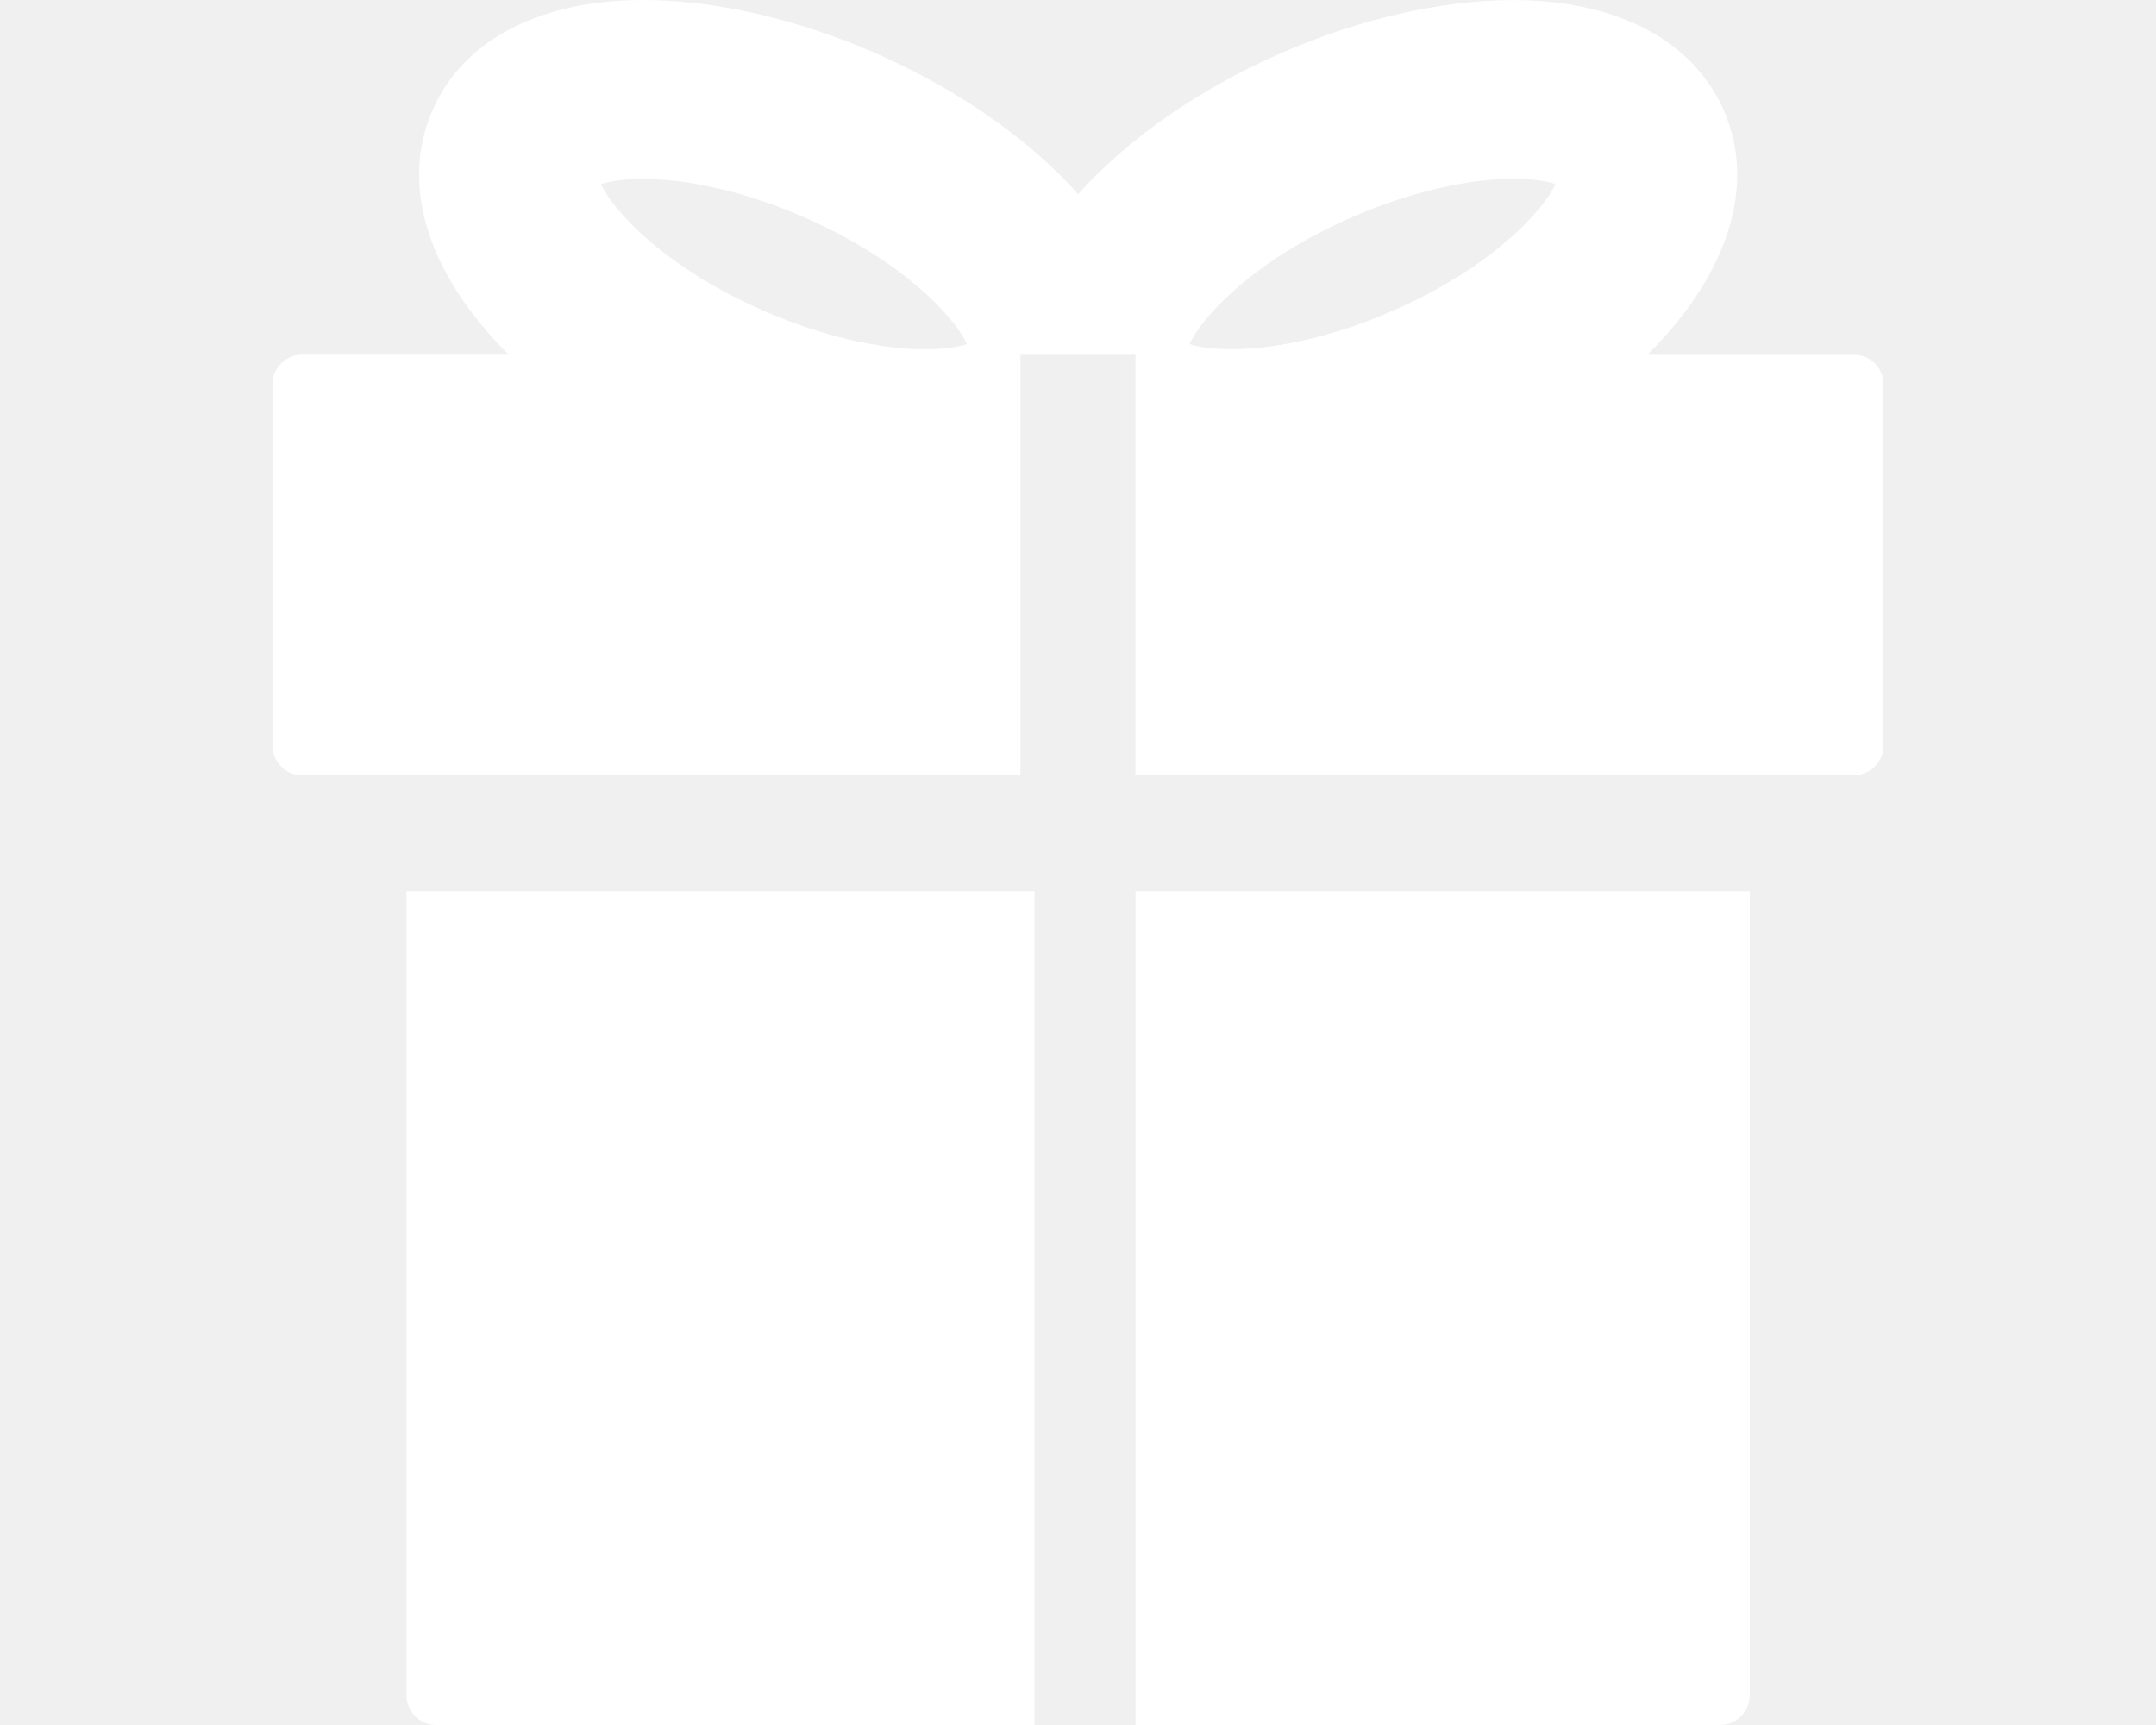
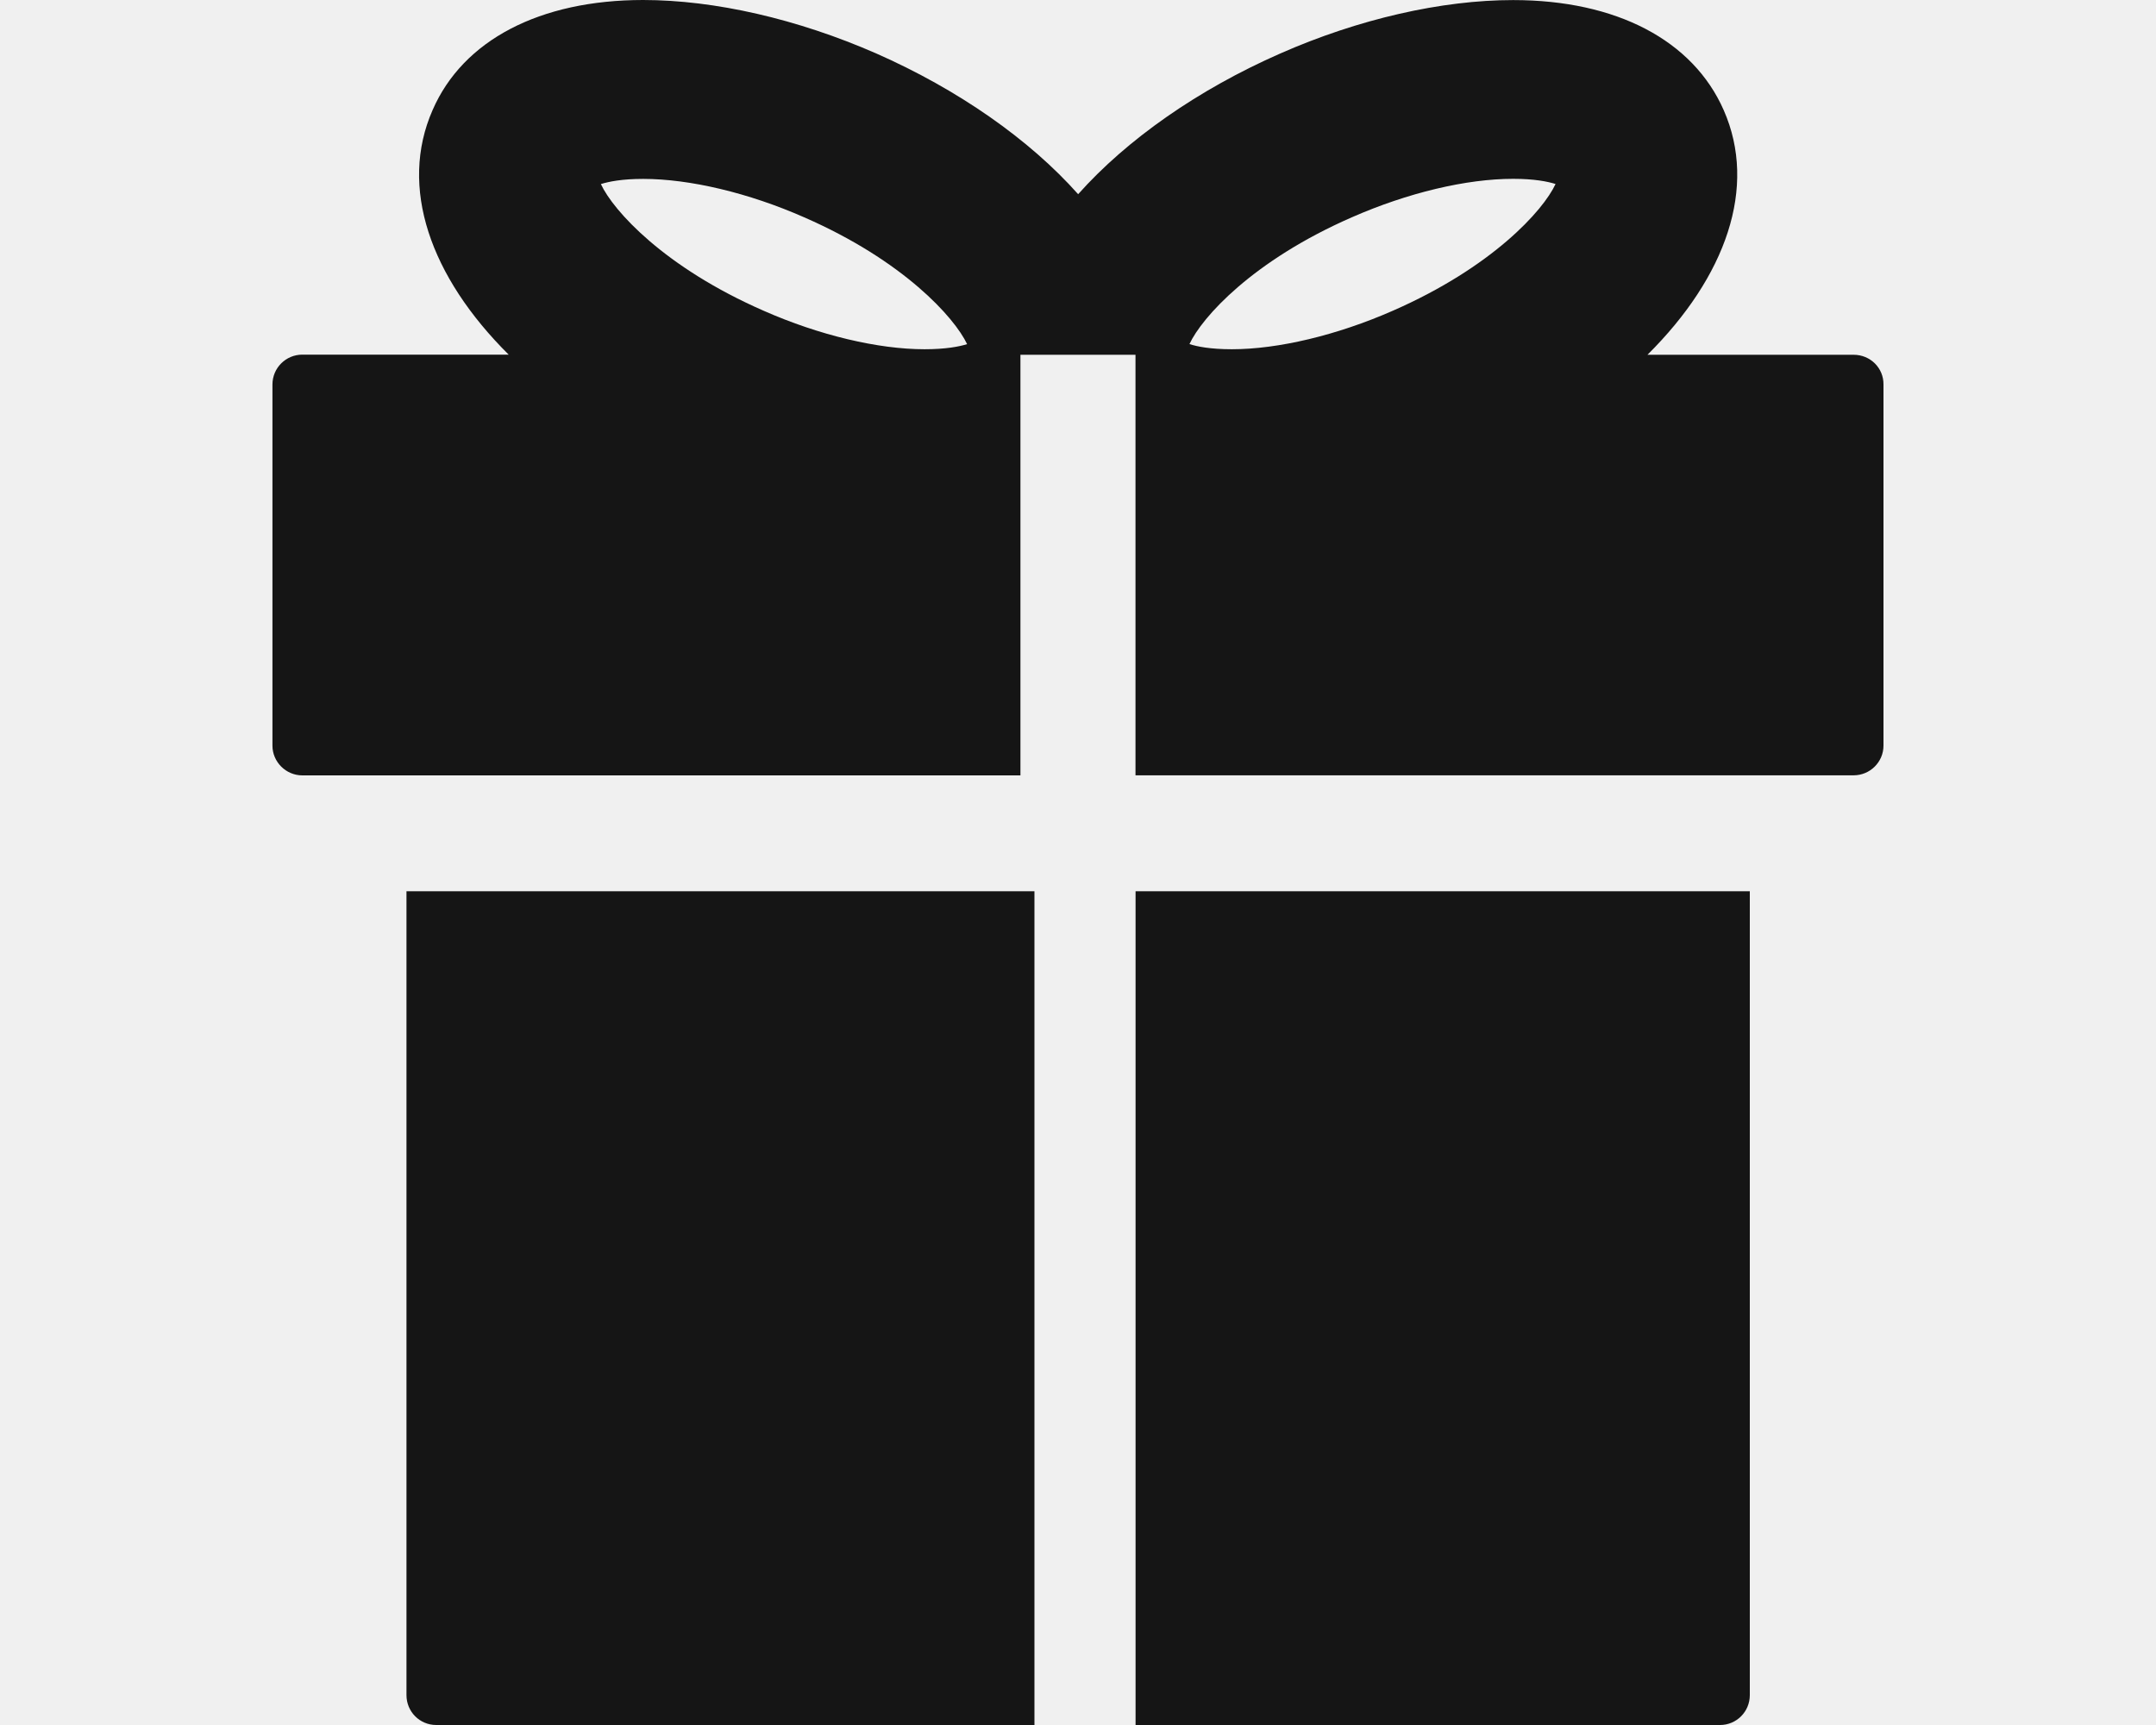
<svg xmlns="http://www.w3.org/2000/svg" enable-background="new 0 0 24 24" height="40px" id="Layer_1" version="1.1" viewBox="0 0 24 24" width="50px" xml:space="preserve">
  <style type="text/css">
- 		.st0{fill:#fff;}
+ 		.st0{fill:#151515;}
	</style>
  <g class="st0">
    <path d="M22.793,4.936h-2.869c1.094-1.086,1.533-2.331,1.061-3.403c-0.428-0.974-1.496-1.532-2.93-1.532   c-0.996,0-2.15,0.263-3.24,0.743c-1.141,0.501-2.133,1.195-2.813,1.958c-0.678-0.763-1.672-1.457-2.809-1.958   C8.098,0.264,6.945,0,5.949,0C4.512,0,3.443,0.558,3.02,1.53C2.547,2.604,2.986,3.85,4.078,4.934H1.207   c-0.229,0-0.416,0.185-0.416,0.416v5.024c0,0.227,0.188,0.414,0.416,0.414h1.449h8.543V4.936h0.195h1.215h0.191v5.851h8.547l0,0   h1.445c0.23,0,0.416-0.186,0.416-0.413V5.35C23.211,5.12,23.025,4.936,22.793,4.936z M9.865,4.859   c-0.646,0-1.465-0.194-2.238-0.535C6.242,3.719,5.533,2.931,5.361,2.561c0.111-0.035,0.297-0.072,0.588-0.072   c0.648,0,1.469,0.194,2.242,0.535c1.383,0.604,2.09,1.393,2.266,1.764C10.348,4.822,10.16,4.859,9.865,4.859z M16.379,4.324   c-0.777,0.341-1.594,0.535-2.238,0.535c-0.297,0-0.484-0.037-0.59-0.072c0.172-0.37,0.875-1.159,2.26-1.764   c0.777-0.341,1.592-0.535,2.244-0.535c0.293,0,0.479,0.037,0.59,0.072C18.473,2.931,17.762,3.719,16.379,4.324z" />
    <path d="M12.801,12.4V24h8.133c0.229,0,0.414-0.185,0.414-0.416V12.4H12.801z" />
    <path d="M2.656,12.4v11.184C2.656,23.815,2.84,24,3.07,24h8.324V12.4H2.656z" />
  </g>
</svg>
